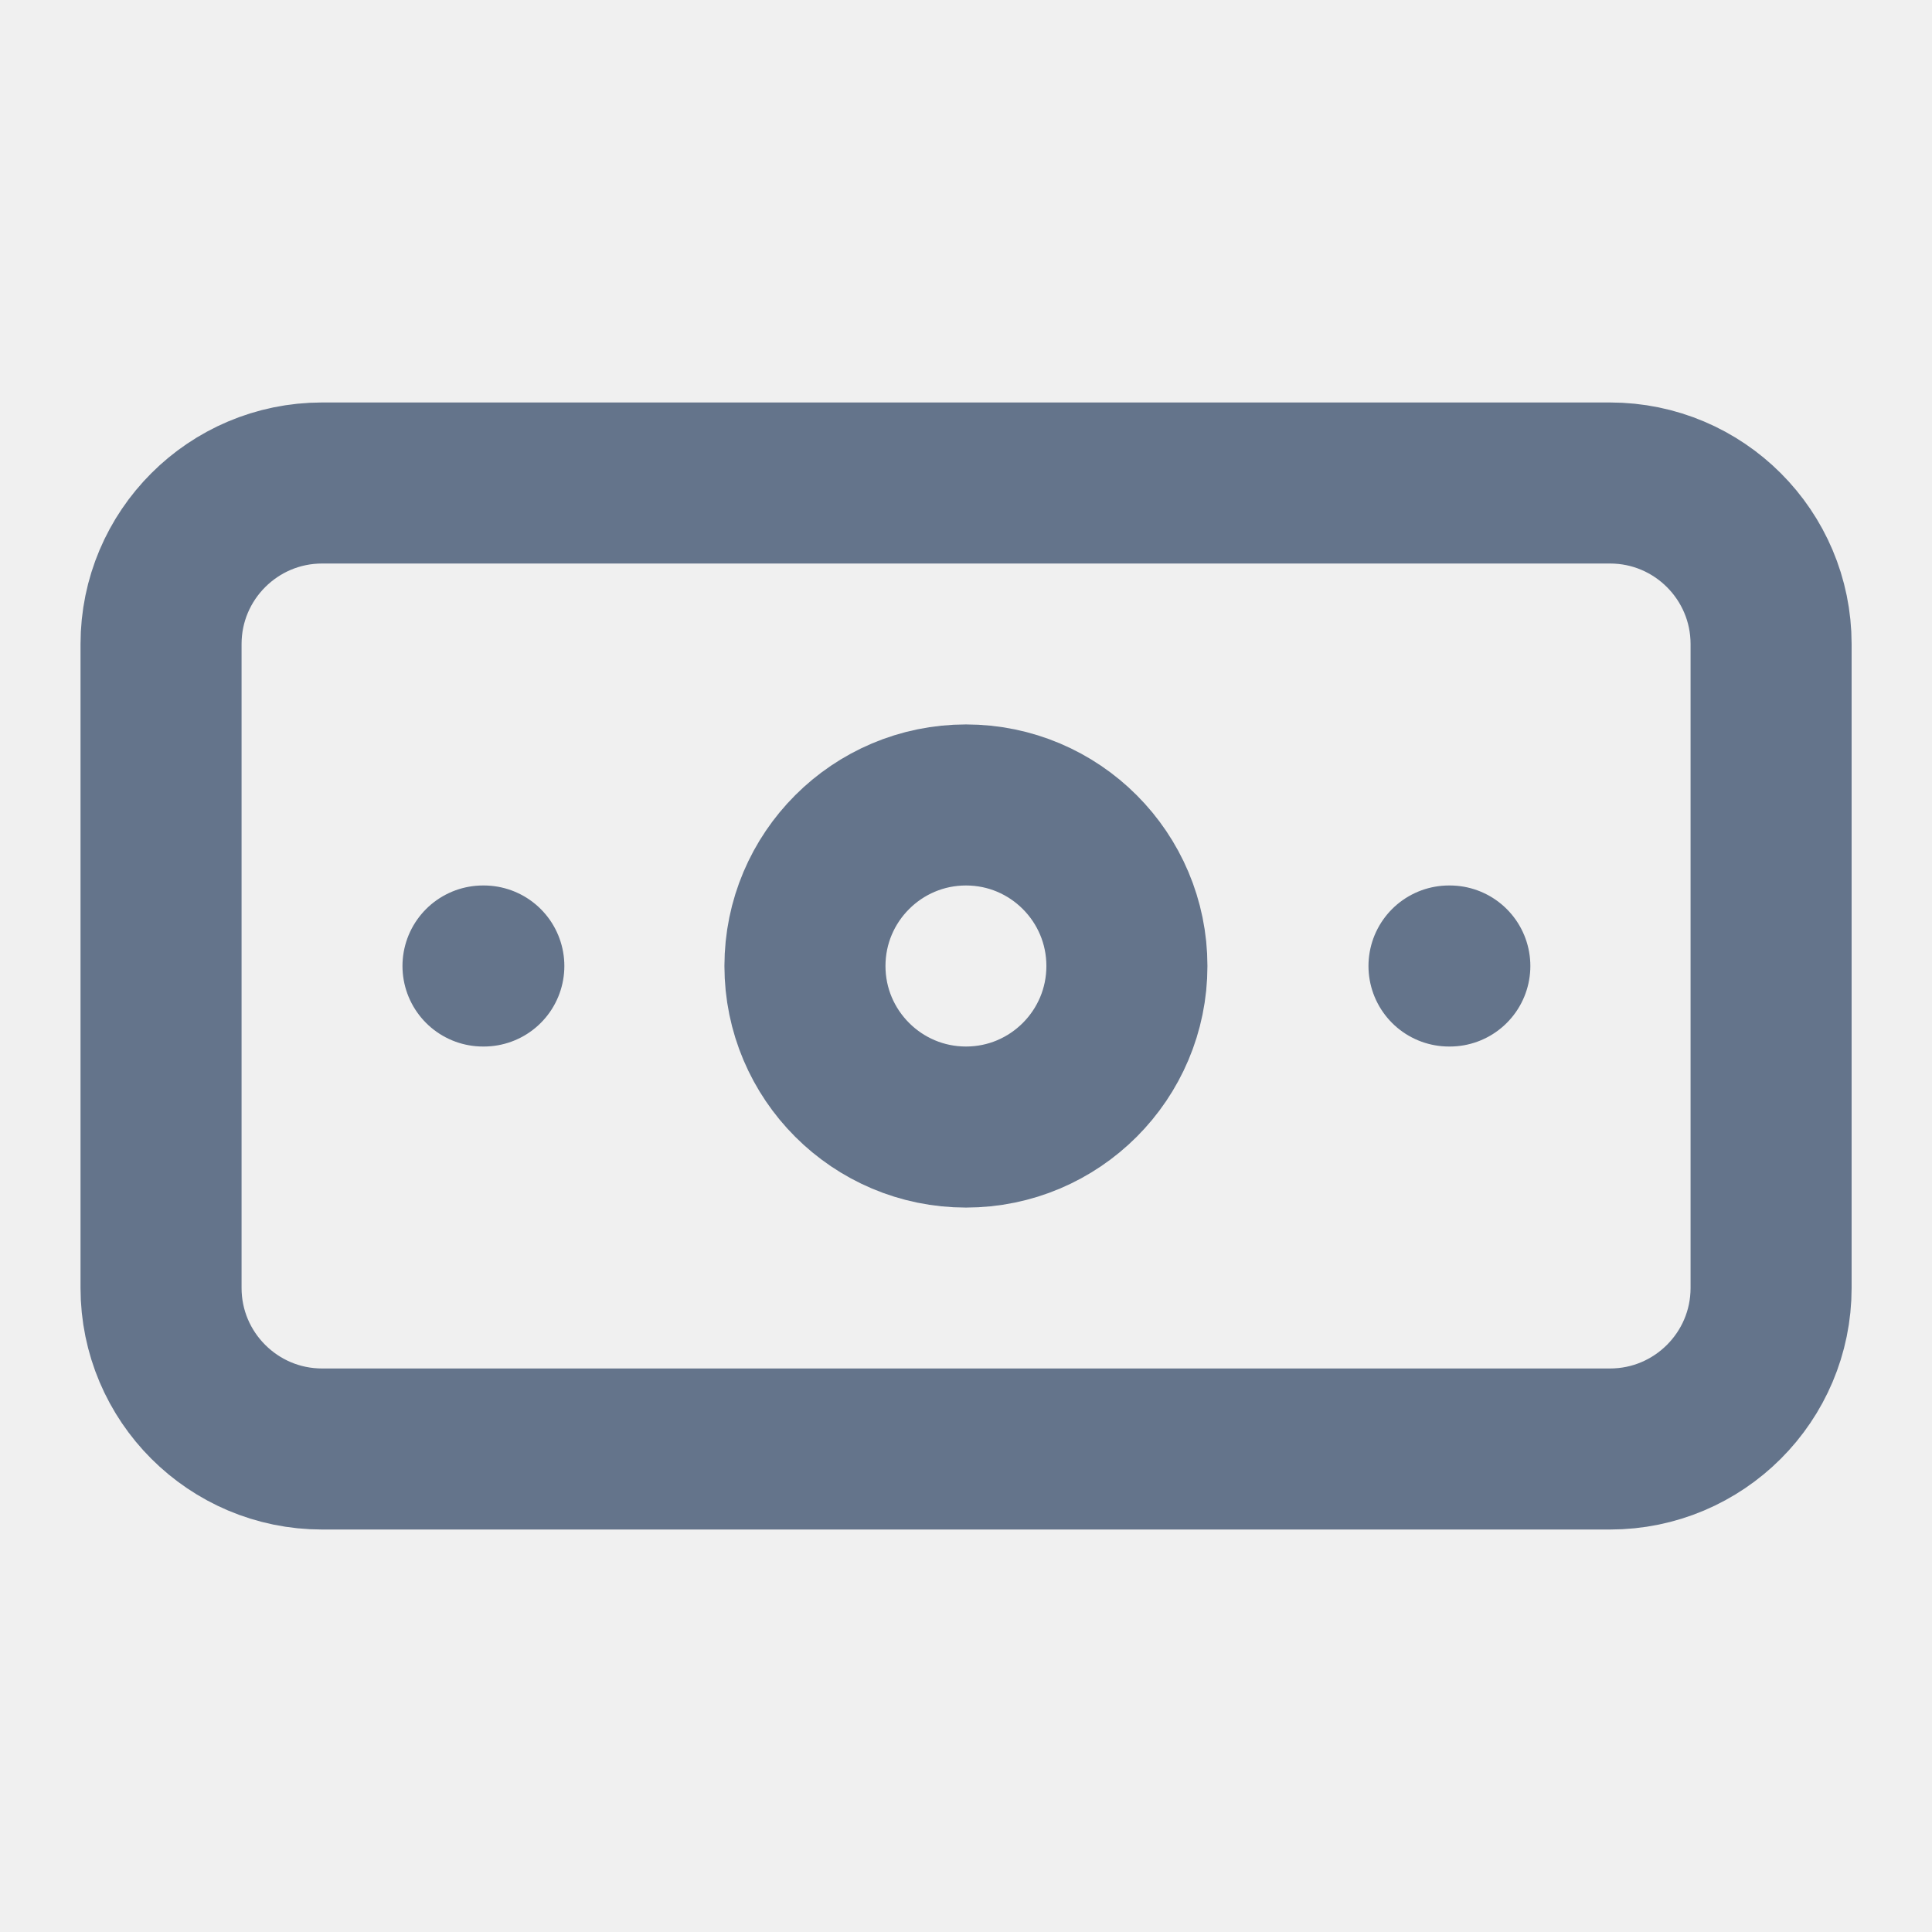
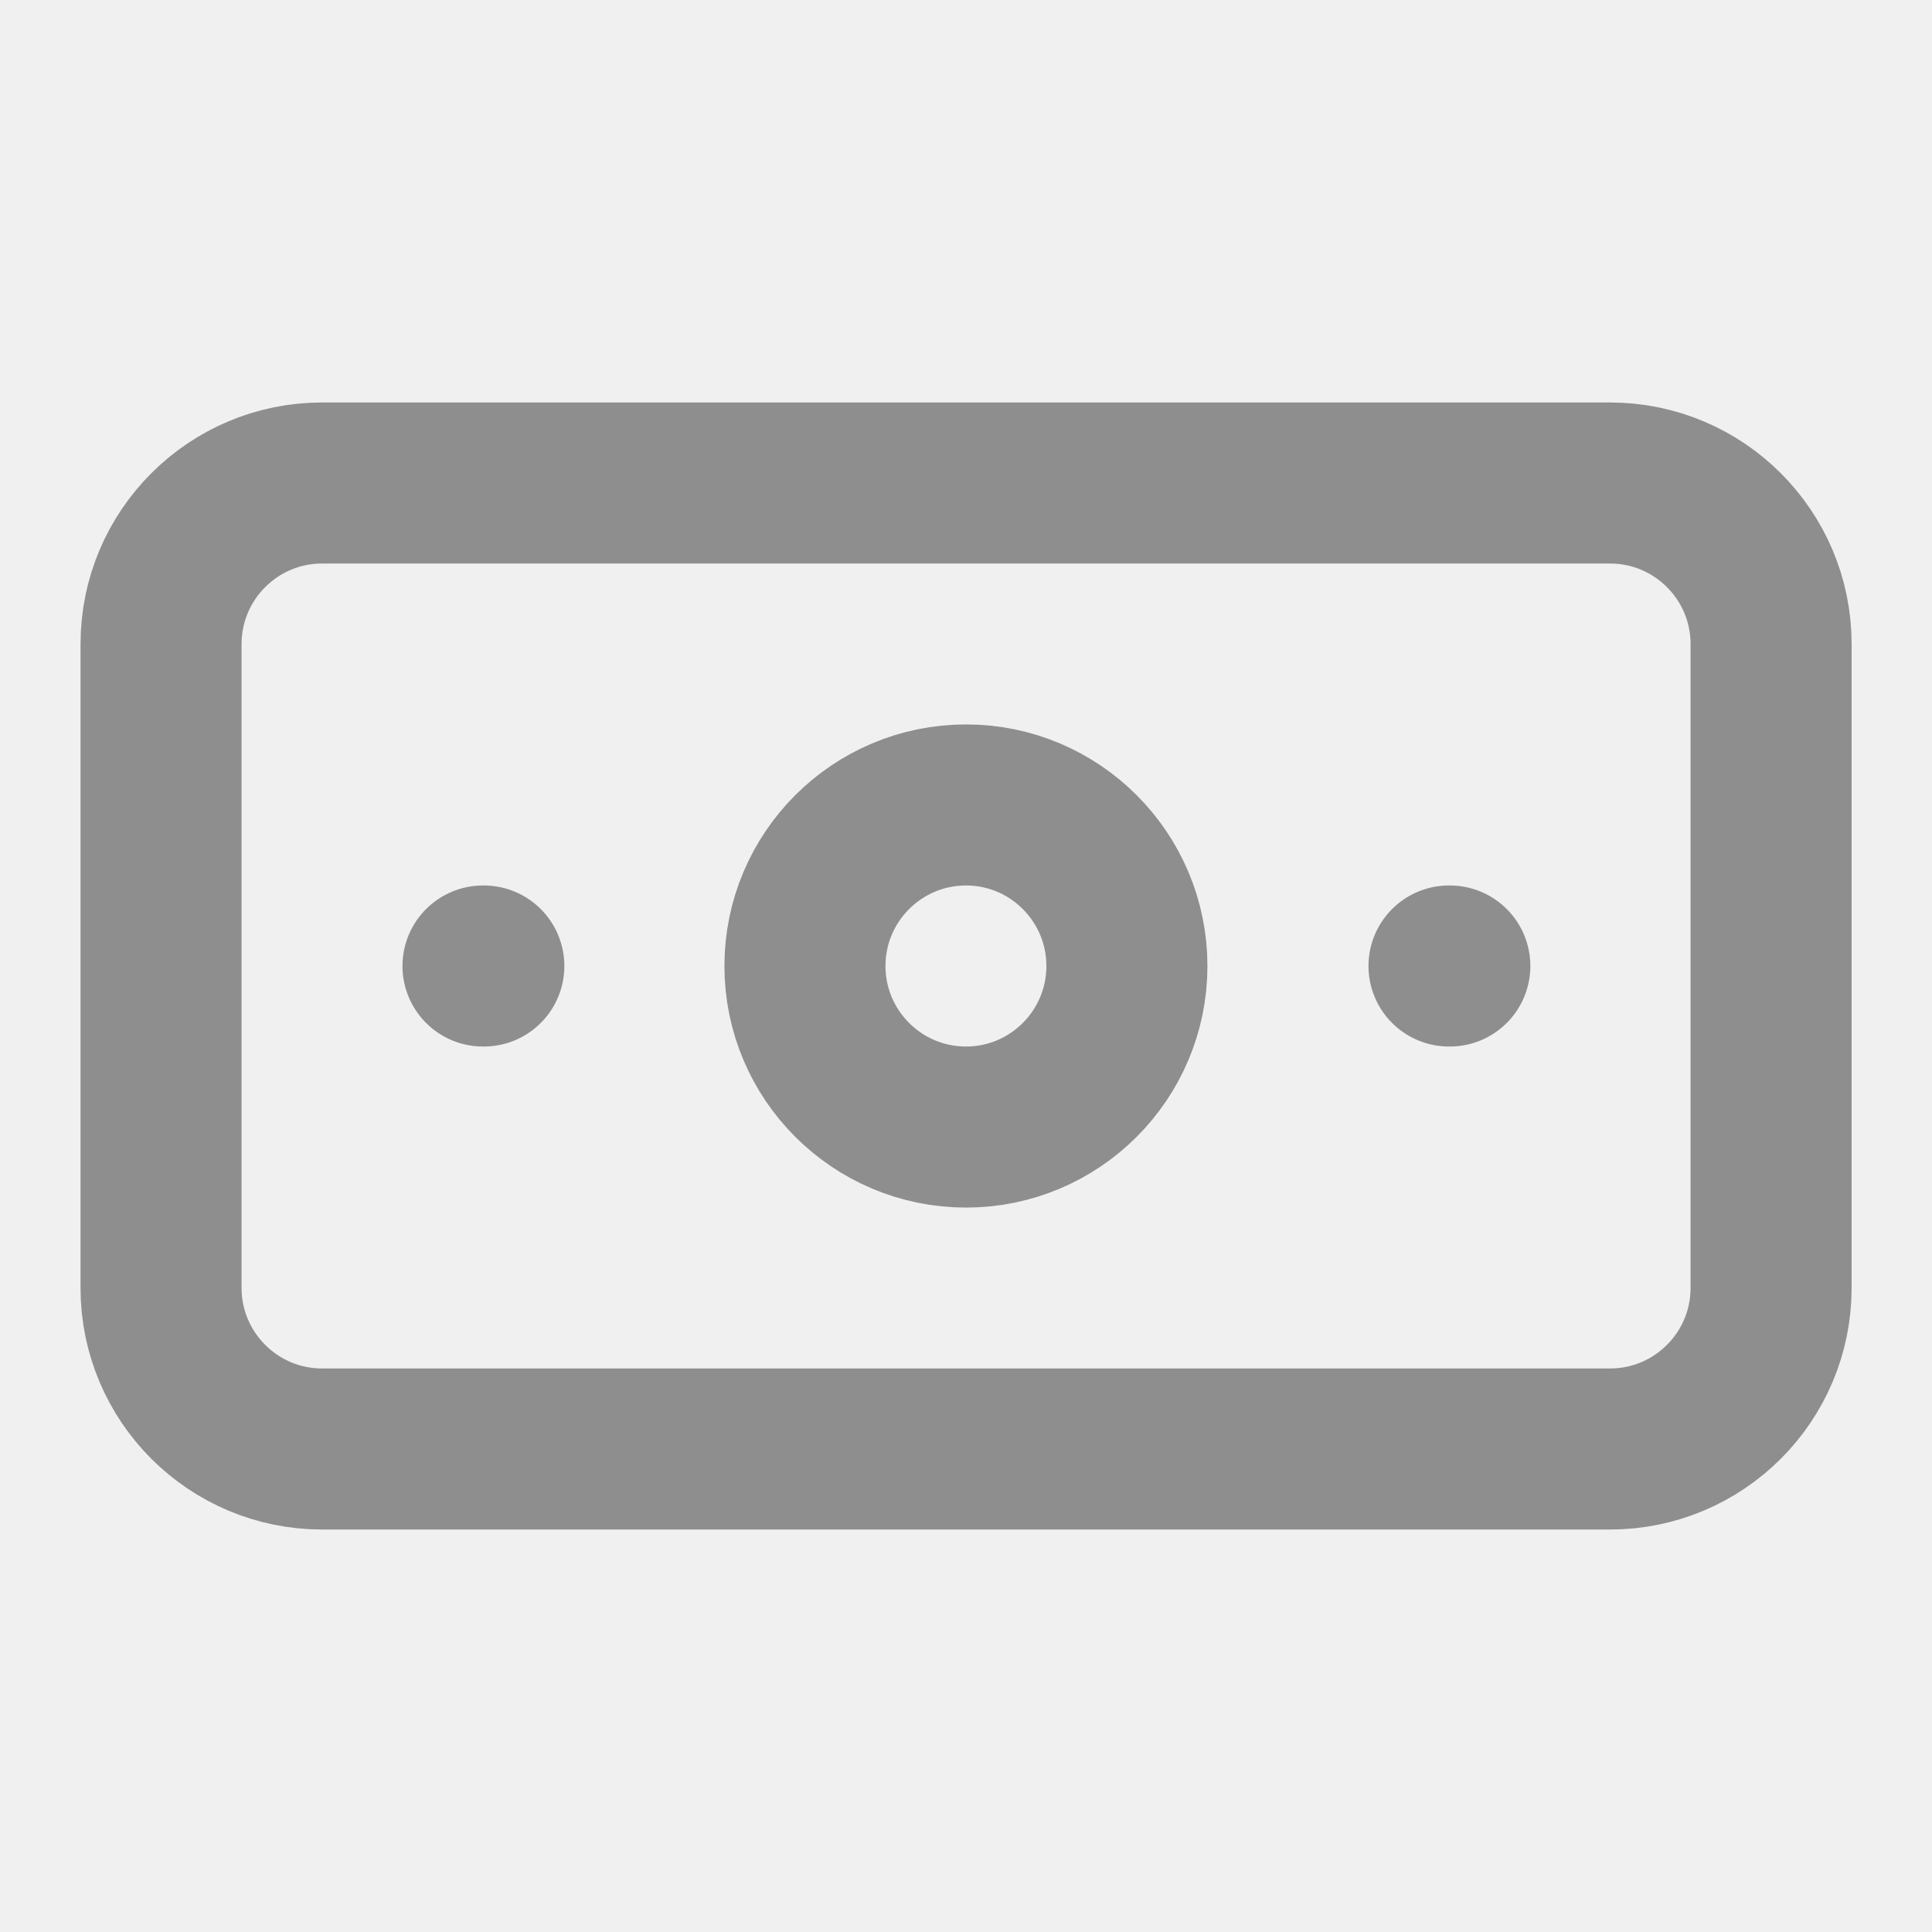
<svg xmlns="http://www.w3.org/2000/svg" width="14" height="14" viewBox="0 0 14 14" fill="none">
  <g clip-path="url(#clip0_130_459)">
-     <path d="M2.334 3.5H11.667C12.311 3.5 12.834 4.023 12.834 4.667V9.333C12.834 9.977 12.311 10.5 11.667 10.5H2.334C1.69 10.5 1.167 9.977 1.167 9.333V4.667C1.167 4.023 1.69 3.5 2.334 3.5V3.5" stroke="#64748B" stroke-width="1.167" stroke-linecap="round" stroke-linejoin="round" />
-     <path d="M5.833 7C5.833 7.644 6.356 8.167 7 8.167C7.644 8.167 8.166 7.644 8.166 7C8.166 6.356 7.644 5.833 7 5.833C6.356 5.833 5.833 6.356 5.833 7V7" stroke="#64748B" stroke-width="1.167" stroke-linecap="round" stroke-linejoin="round" />
-     <path d="M3.5 7H3.506M10.5 7H10.506" stroke="#64748B" stroke-width="1.167" stroke-linecap="round" stroke-linejoin="round" />
+     <path d="M2.334 3.5H11.667C12.311 3.5 12.834 4.023 12.834 4.667V9.333C12.834 9.977 12.311 10.5 11.667 10.5H2.334C1.69 10.5 1.167 9.977 1.167 9.333V4.667C1.167 4.023 1.69 3.5 2.334 3.5V3.5" stroke="#8E8E8E" stroke-width="1.167" stroke-linecap="round" stroke-linejoin="round" />
+     <path d="M5.833 7C5.833 7.644 6.356 8.167 7 8.167C7.644 8.167 8.166 7.644 8.166 7C8.166 6.356 7.644 5.833 7 5.833C6.356 5.833 5.833 6.356 5.833 7V7" stroke="#8E8E8E" stroke-width="1.167" stroke-linecap="round" stroke-linejoin="round" />
+     <path d="M3.5 7H3.506M10.5 7H10.506" stroke="#8E8E8E" stroke-width="1.167" stroke-linecap="round" stroke-linejoin="round" />
  </g>
  <defs>
    <clipPath id="clip0_130_459">
      <rect width="14" height="14" fill="white" />
    </clipPath>
  </defs>
</svg>
